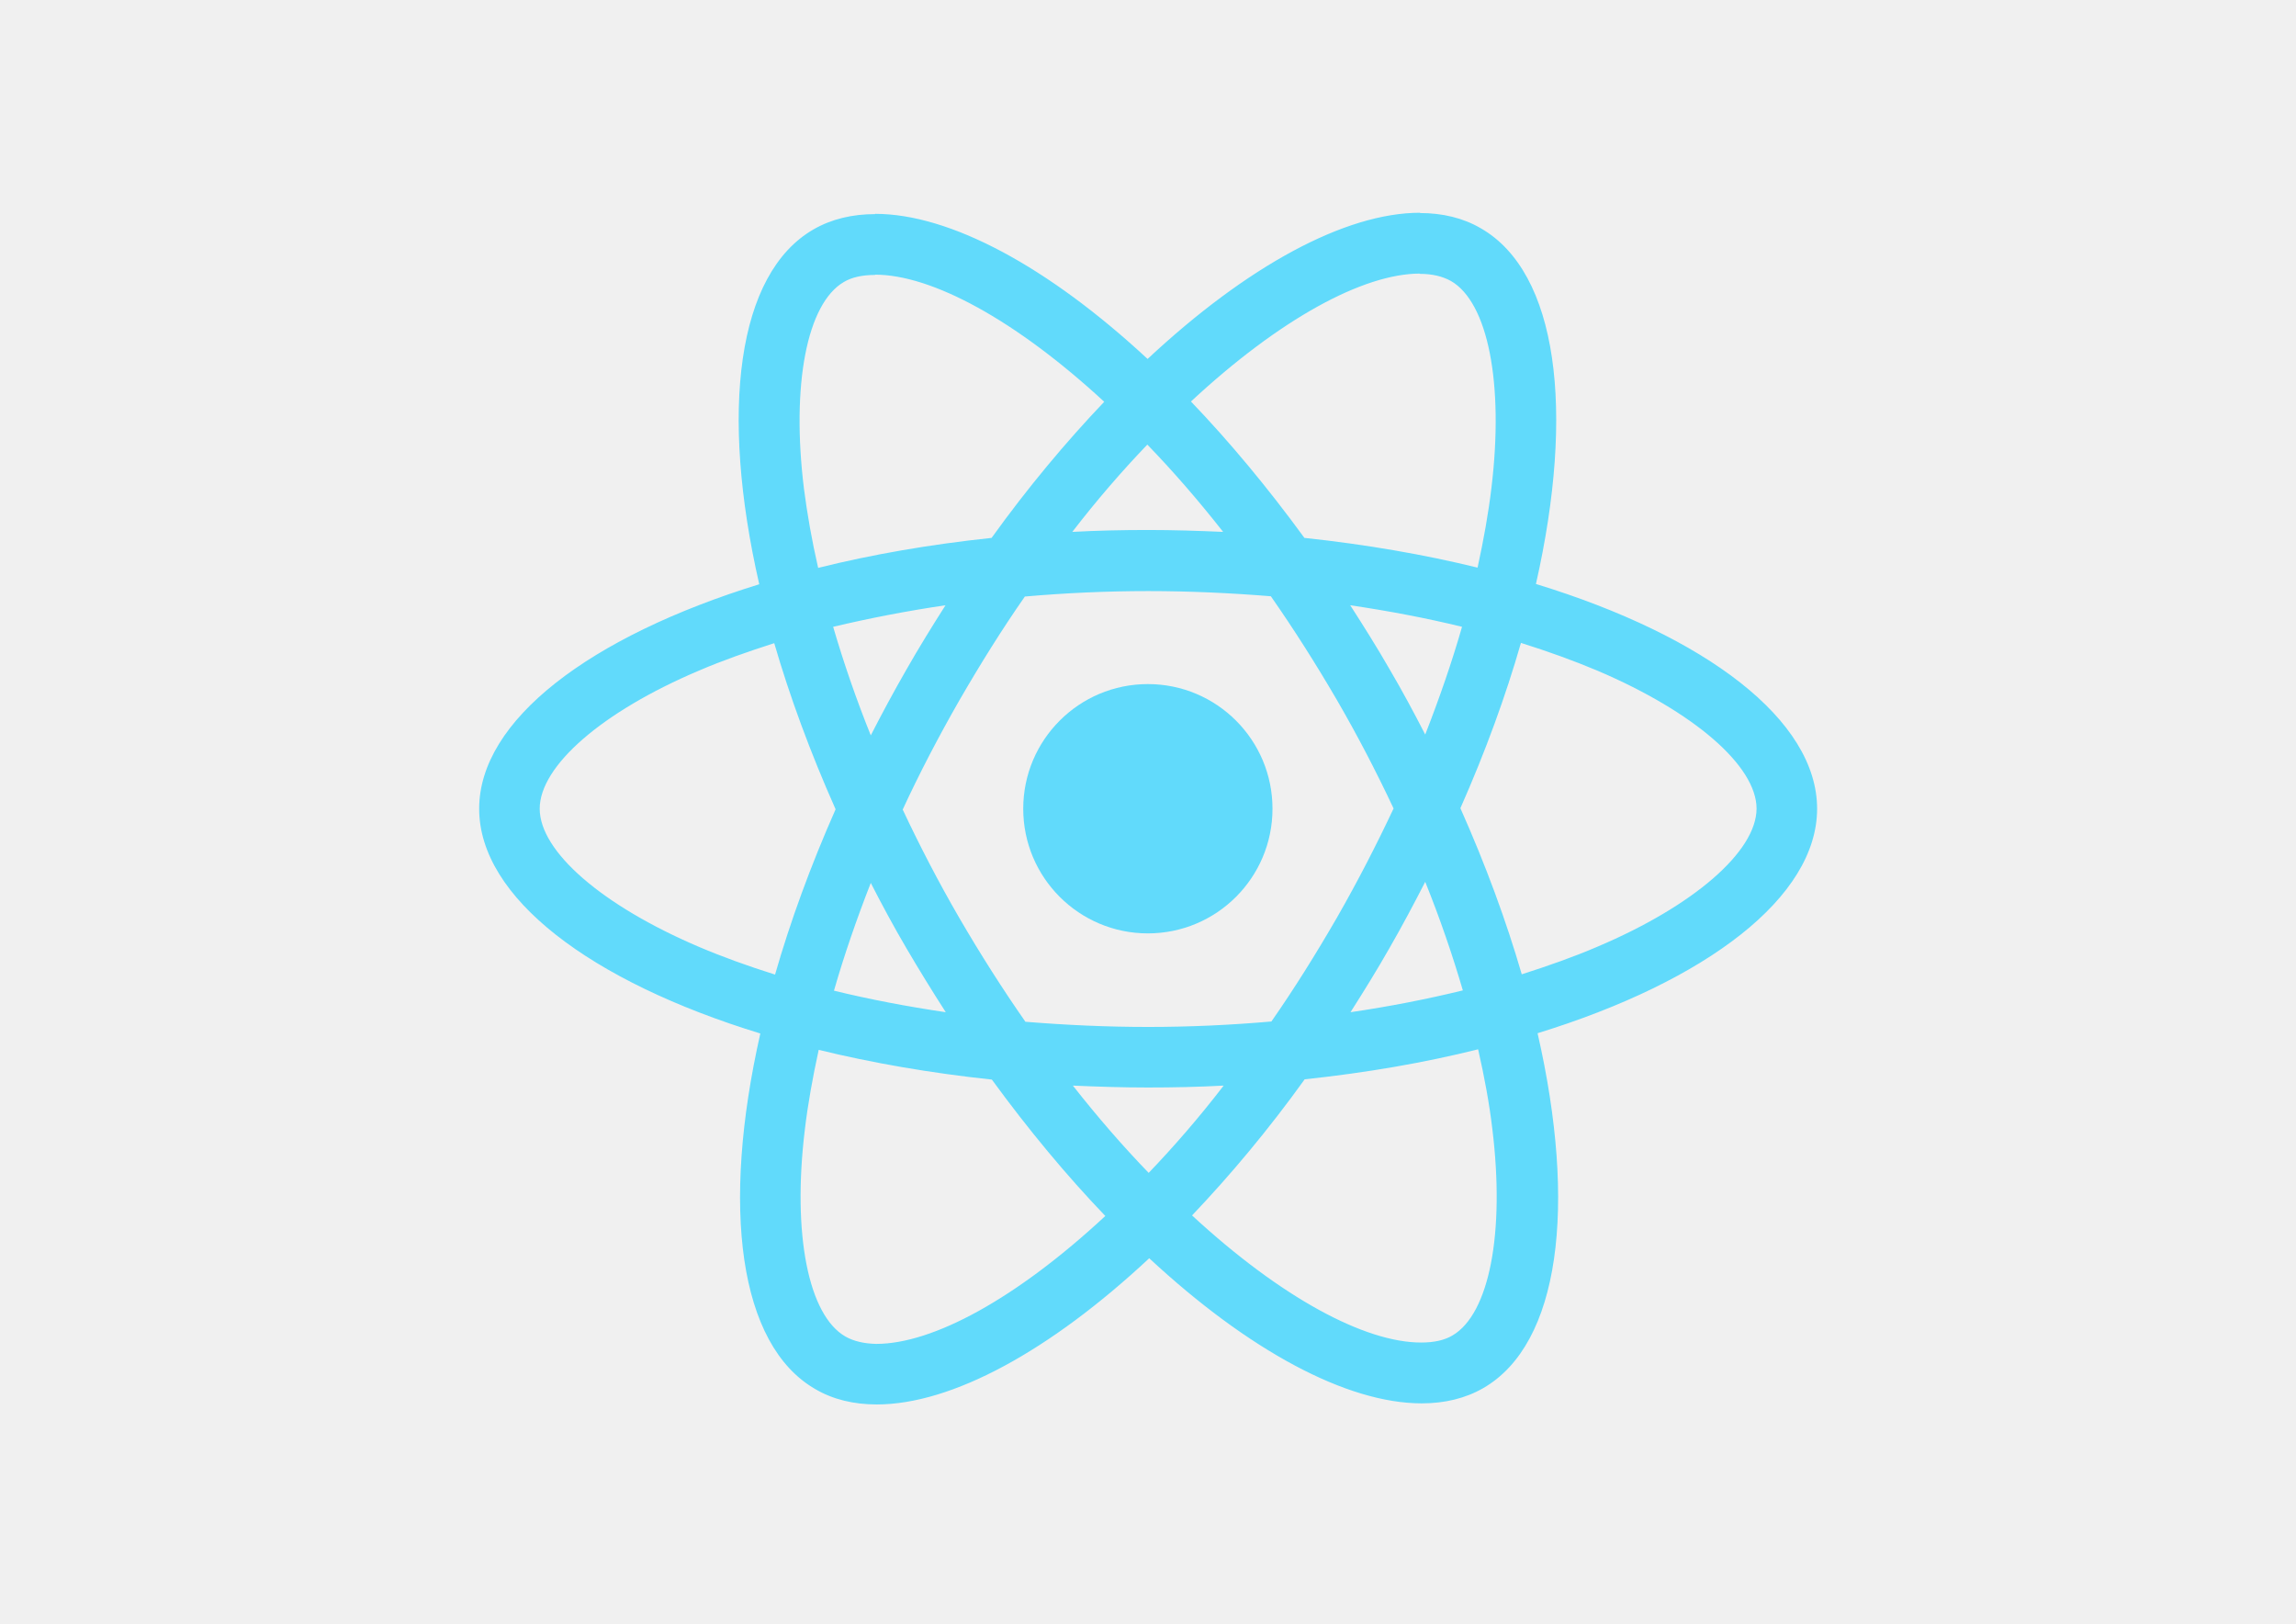
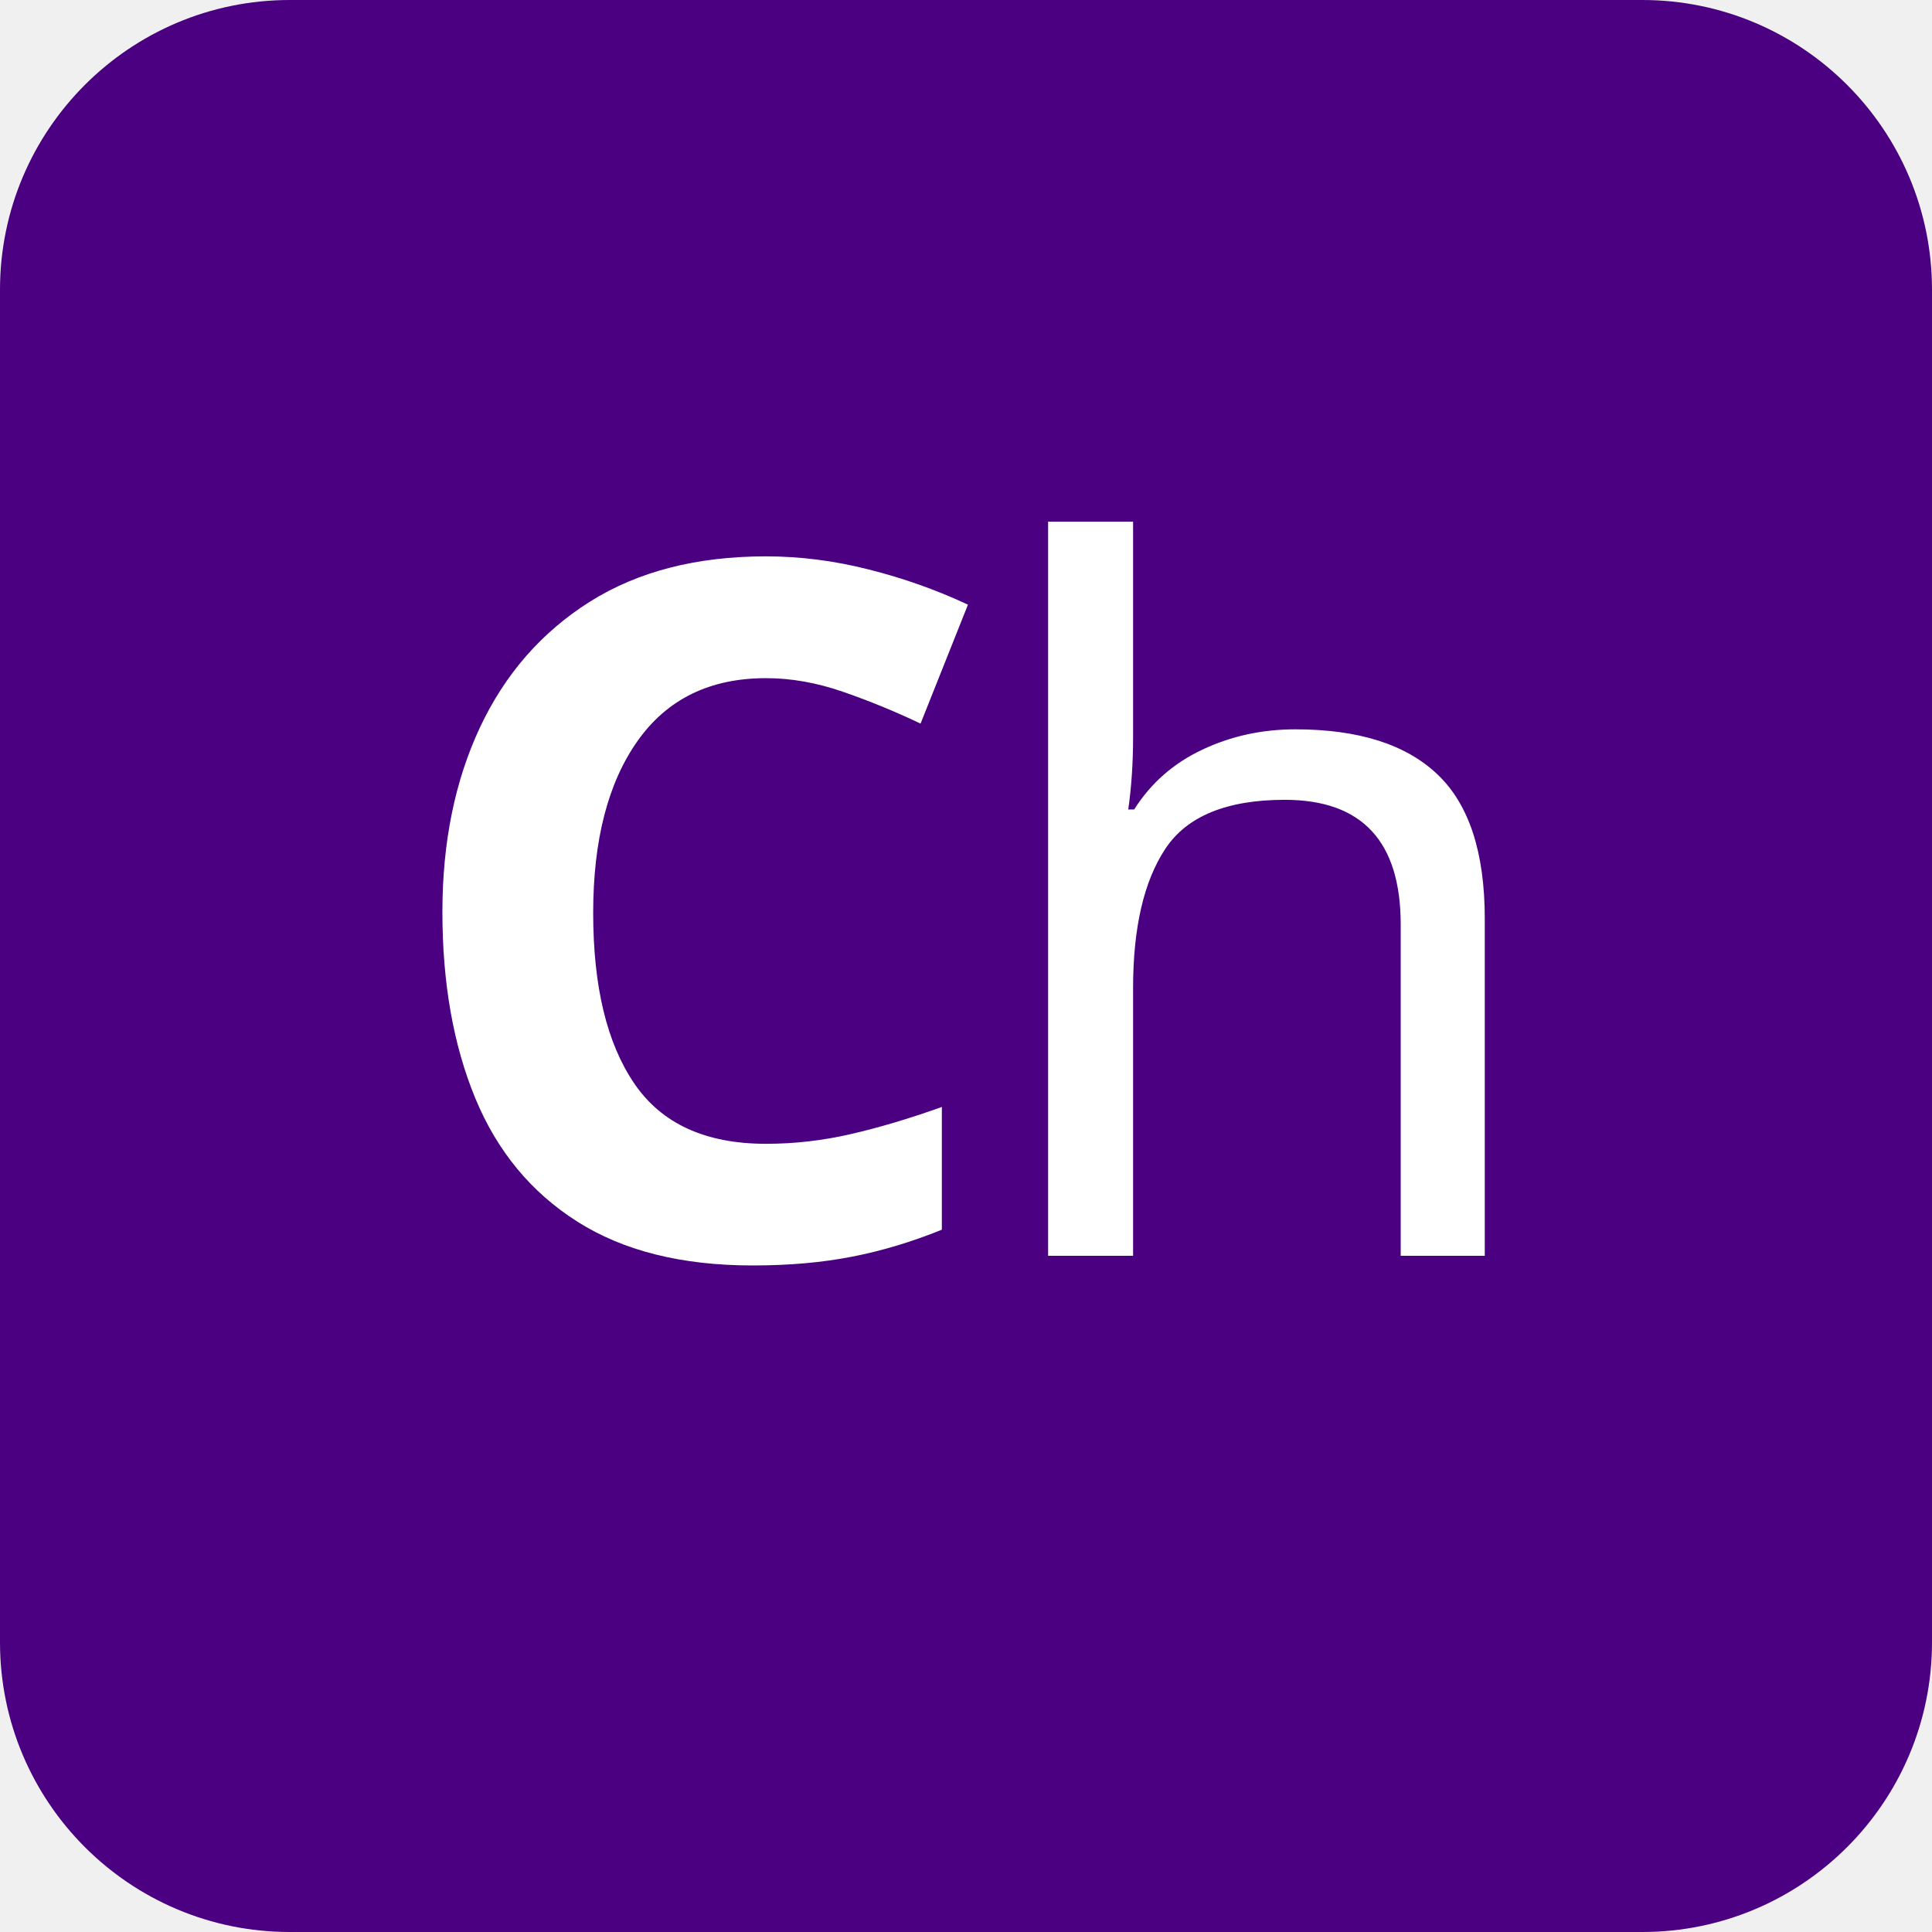
- <svg xmlns="http://www.w3.org/2000/svg" viewBox="0 0 841.9 595.3">
-   <g fill="#61DAFB">
-     <path d="M666.3 296.5c0-32.5-40.7-63.3-103.1-82.4 14.4-63.6 8-114.2-20.2-130.4-6.5-3.8-14.1-5.6-22.4-5.6v22.3c4.6 0 8.3.9 11.4 2.6 13.6 7.8 19.5 37.5 14.9 75.7-1.1 9.4-2.9 19.3-5.1 29.4-19.6-4.8-41-8.5-63.5-10.9-13.5-18.5-27.5-35.3-41.6-50 32.6-30.3 63.2-46.9 84-46.9V78c-27.5 0-63.5 19.6-99.9 53.6-36.4-33.8-72.4-53.2-99.9-53.2v22.3c20.7 0 51.4 16.5 84 46.6-14 14.7-28 31.4-41.3 49.9-22.6 2.4-44 6.1-63.6 11-2.3-10-4-19.7-5.2-29-4.7-38.2 1.1-67.9 14.6-75.8 3-1.8 6.9-2.6 11.5-2.6V78.5c-8.4 0-16 1.8-22.6 5.6-28.1 16.2-34.4 66.7-19.9 130.1-62.2 19.2-102.7 49.9-102.7 82.3 0 32.5 40.7 63.3 103.1 82.4-14.4 63.6-8 114.2 20.2 130.4 6.5 3.8 14.1 5.6 22.5 5.6 27.5 0 63.5-19.6 99.9-53.6 36.4 33.8 72.4 53.2 99.9 53.2 8.4 0 16-1.8 22.6-5.6 28.1-16.2 34.4-66.7 19.9-130.1 62-19.1 102.5-49.9 102.5-82.3zm-130.2-66.7c-3.7 12.9-8.3 26.2-13.5 39.5-4.1-8-8.4-16-13.1-24-4.6-8-9.5-15.8-14.4-23.4 14.2 2.1 27.9 4.7 41 7.9zm-45.8 106.5c-7.8 13.5-15.8 26.3-24.1 38.2-14.9 1.3-30 2-45.2 2-15.1 0-30.2-.7-45-1.9-8.3-11.9-16.4-24.6-24.2-38-7.6-13.1-14.5-26.4-20.8-39.8 6.2-13.4 13.2-26.8 20.7-39.9 7.8-13.5 15.8-26.3 24.1-38.2 14.9-1.3 30-2 45.2-2 15.1 0 30.2.7 45 1.9 8.3 11.9 16.4 24.6 24.2 38 7.6 13.1 14.5 26.4 20.8 39.8-6.3 13.4-13.2 26.8-20.7 39.9zm32.3-13c5.4 13.4 10 26.8 13.8 39.8-13.1 3.2-26.9 5.9-41.2 8 4.9-7.7 9.8-15.6 14.4-23.7 4.6-8 8.9-16.1 13-24.1zM421.2 430c-9.3-9.6-18.6-20.3-27.8-32 9 .4 18.2.7 27.5.7 9.4 0 18.7-.2 27.8-.7-9 11.7-18.3 22.4-27.5 32zm-74.4-58.9c-14.2-2.1-27.9-4.7-41-7.9 3.7-12.9 8.3-26.2 13.5-39.5 4.1 8 8.4 16 13.1 24 4.7 8 9.5 15.8 14.4 23.4zM420.7 163c9.3 9.6 18.6 20.3 27.8 32-9-.4-18.2-.7-27.5-.7-9.4 0-18.7.2-27.8.7 9-11.7 18.3-22.4 27.5-32zm-74 58.9c-4.9 7.7-9.8 15.6-14.4 23.7-4.6 8-8.9 16-13 24-5.4-13.4-10-26.8-13.8-39.8 13.1-3.1 26.9-5.8 41.2-7.9zm-90.5 125.2c-35.4-15.1-58.3-34.9-58.3-50.6 0-15.7 22.9-35.6 58.3-50.6 8.6-3.7 18-7 27.7-10.1 5.7 19.6 13.2 40 22.5 60.9-9.2 20.8-16.6 41.1-22.2 60.6-9.9-3.1-19.3-6.5-28-10.2zM310 490c-13.6-7.8-19.5-37.5-14.9-75.7 1.1-9.4 2.9-19.3 5.1-29.4 19.6 4.8 41 8.5 63.5 10.9 13.5 18.5 27.5 35.3 41.6 50-32.6 30.3-63.2 46.9-84 46.9-4.5-.1-8.3-1-11.3-2.7zm237.2-76.2c4.7 38.2-1.1 67.9-14.6 75.8-3 1.8-6.9 2.6-11.5 2.6-20.7 0-51.4-16.5-84-46.6 14-14.7 28-31.4 41.3-49.9 22.6-2.4 44-6.1 63.6-11 2.3 10.1 4.1 19.8 5.2 29.1zm38.5-66.7c-8.6 3.7-18 7-27.7 10.1-5.7-19.6-13.2-40-22.5-60.9 9.2-20.8 16.6-41.1 22.2-60.6 9.9 3.1 19.3 6.5 28.1 10.2 35.4 15.1 58.3 34.9 58.3 50.6-.1 15.7-23 35.6-58.4 50.6zM320.8 78.4z" />
-     <circle cx="420.9" cy="296.5" r="45.7" />
-     <path d="M520.5 78.1z" />
-   </g>
+ <svg xmlns="http://www.w3.org/2000/svg" width="200" height="200" viewBox="0 0 200 200">
+   <rect width="200" height="200" rx="30" fill="#4B0082" />
+   <text x="40" y="130" font-family="Segoe UI, sans-serif" font-size="100" fill="white" font-weight="600">C</text>
+   <text x="100" y="130" font-family="Segoe UI, sans-serif" font-size="100" fill="white" font-weight="300">h</text>
</svg>
